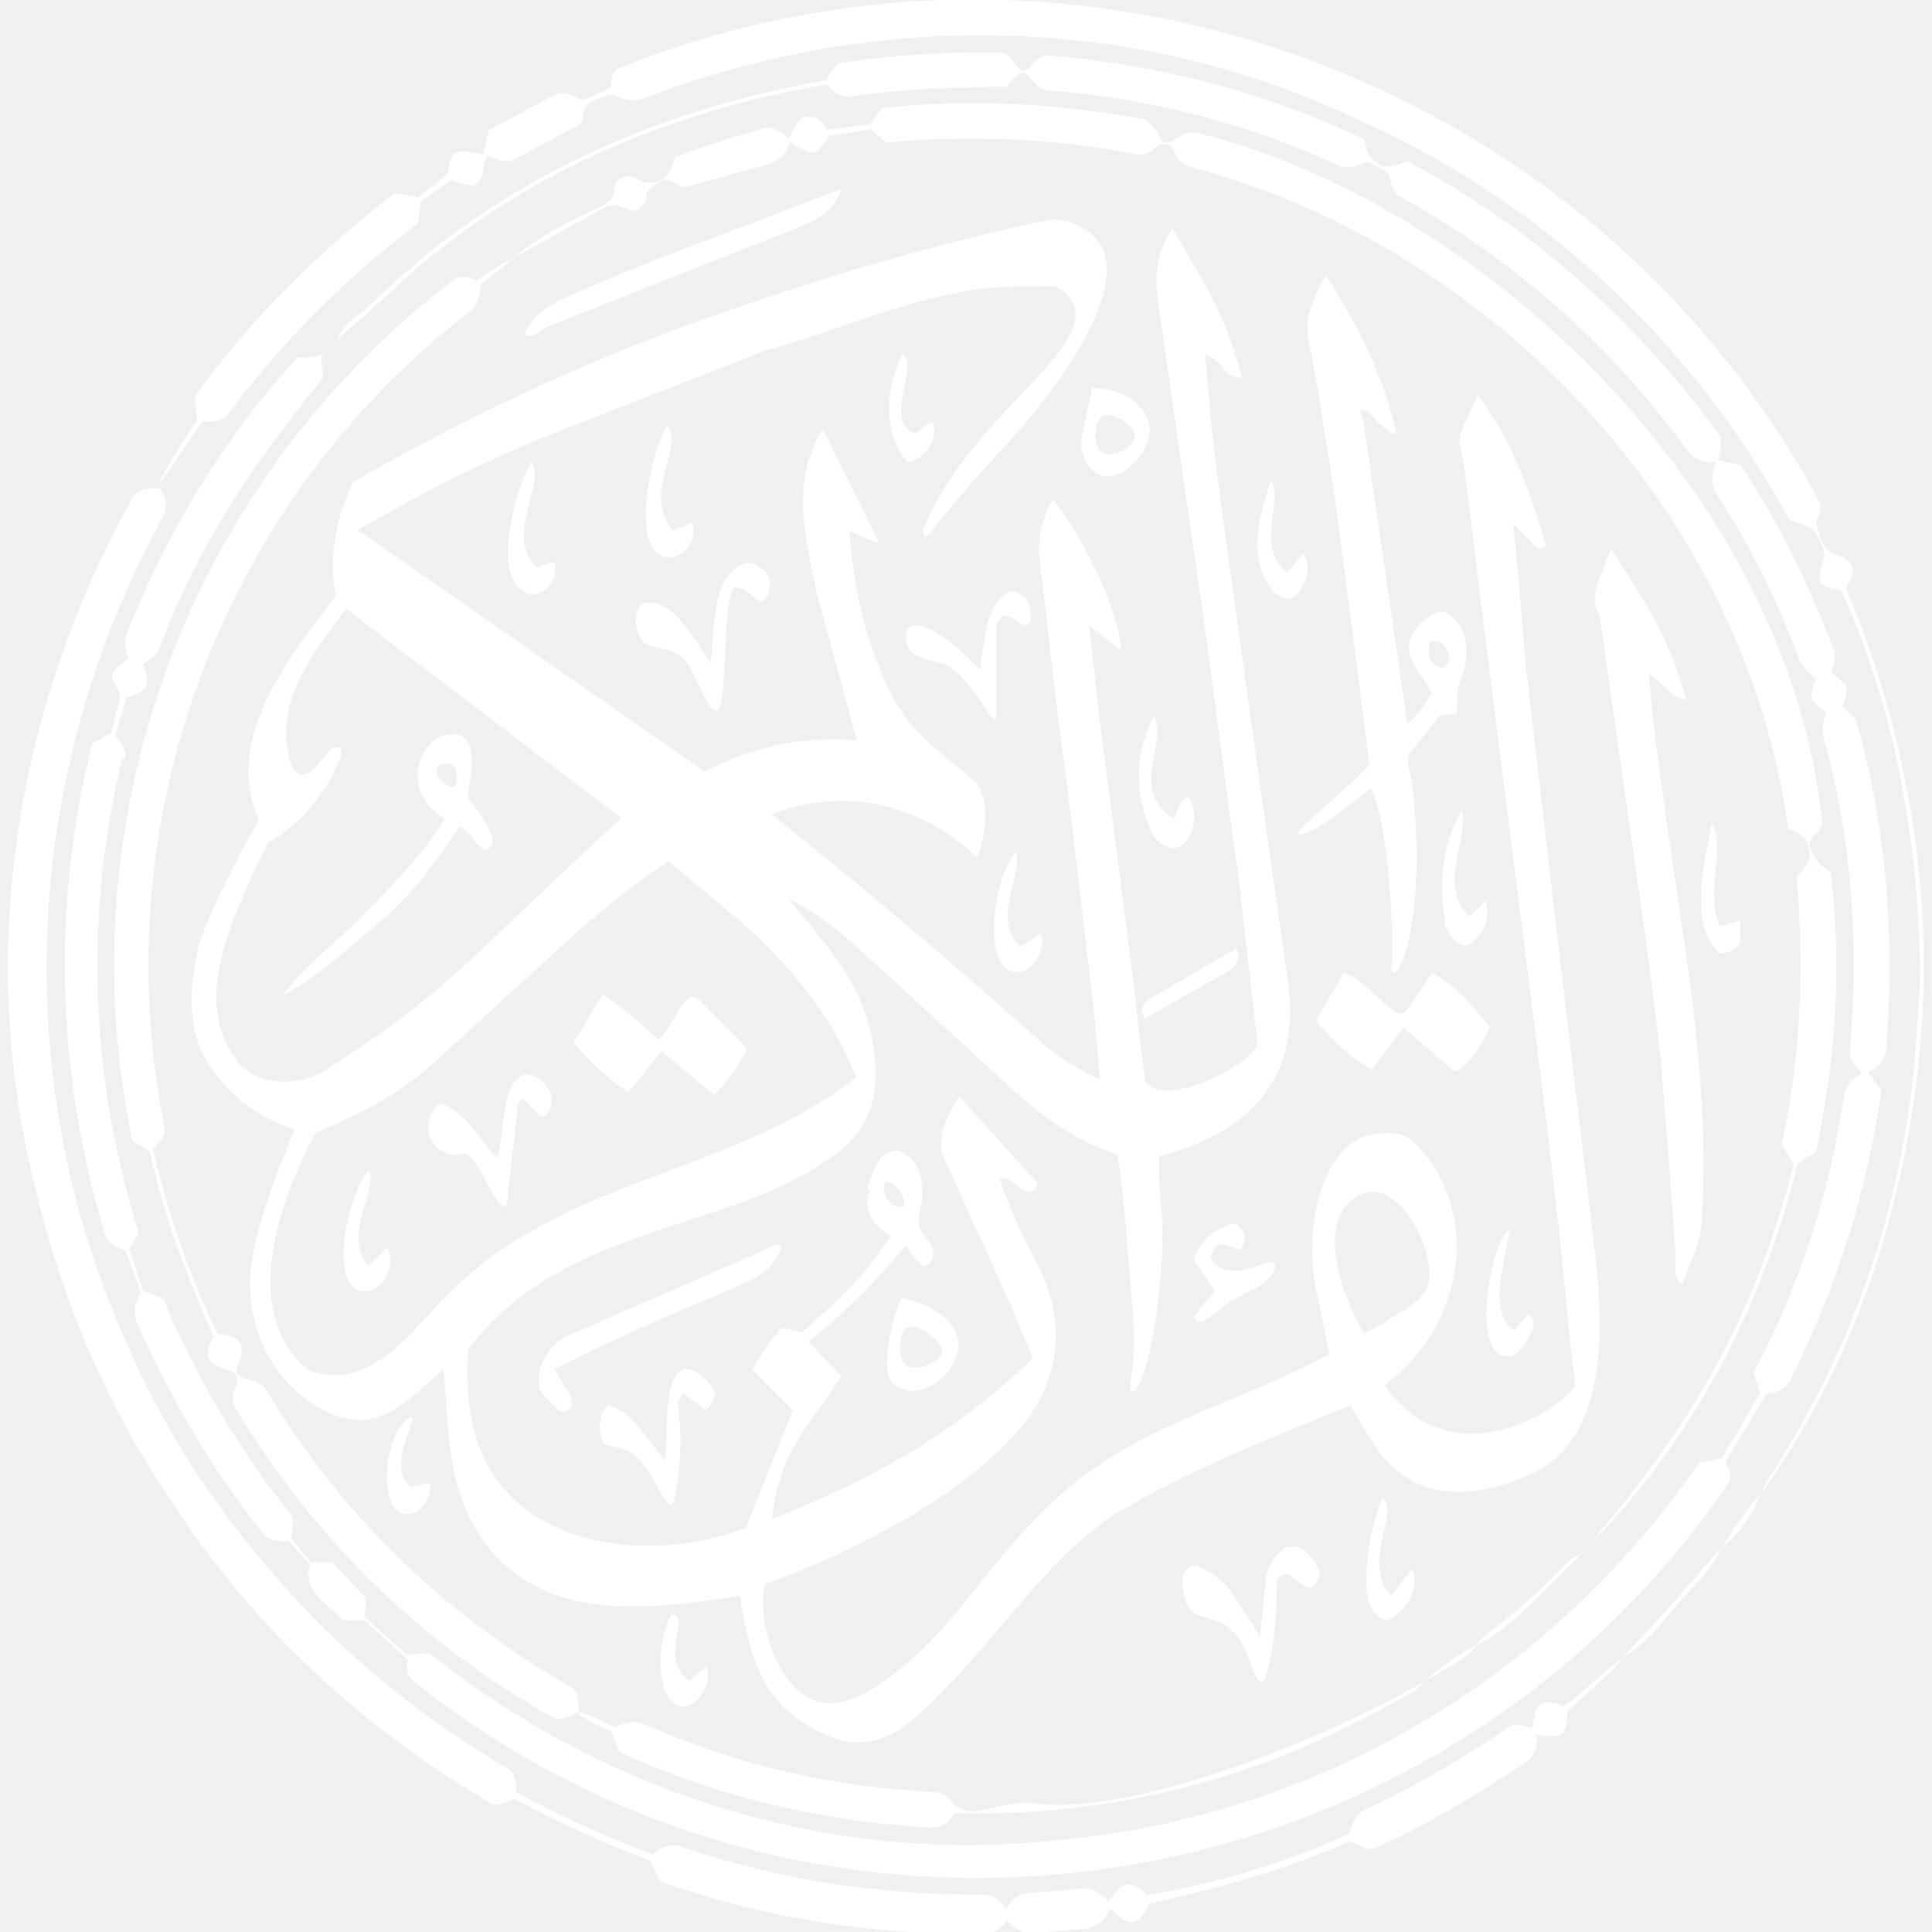
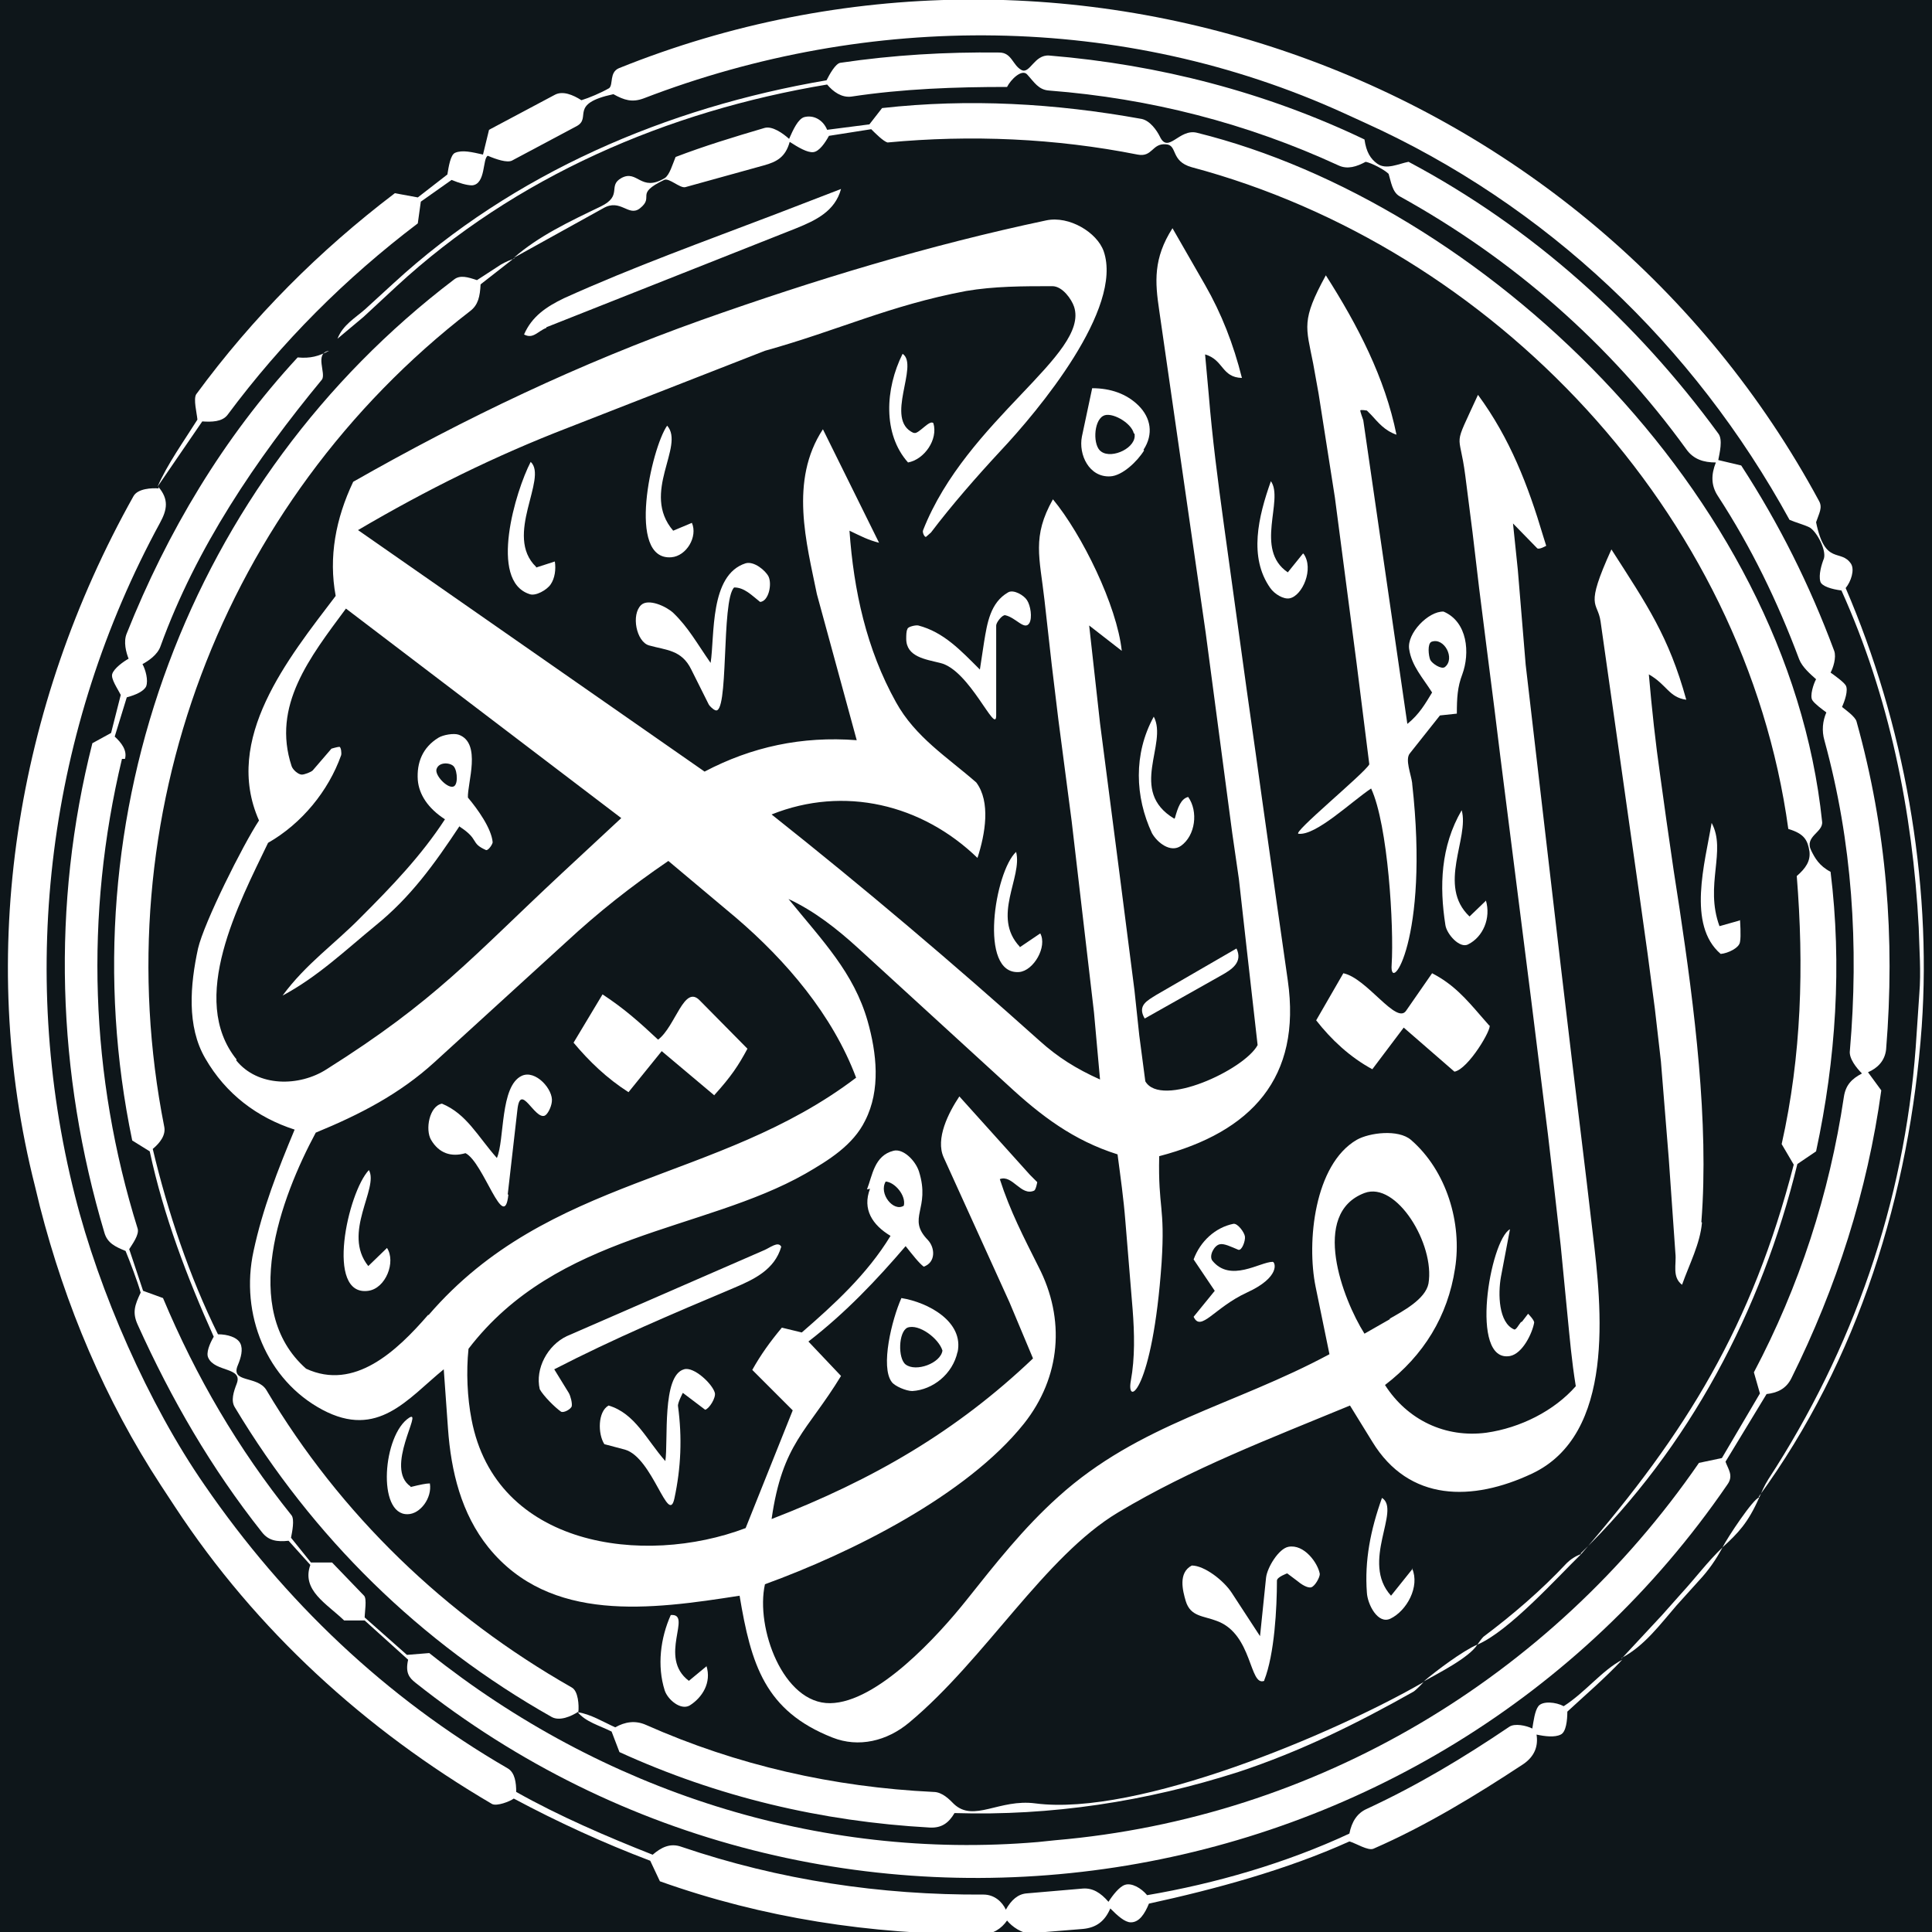
<svg xmlns="http://www.w3.org/2000/svg" id="Layer_1" version="1.1" viewBox="0 0 32 32">
  <defs>
    <style>
      .st0 {
        fill: #fff;
      }
+ 
+       .st1 {
+         fill: #0e161a;
+       }
    </style>
  </defs>
+   <rect class="st1" width="32" height="32" />
  <g>
    <path class="st0" d="M29.14,24.8c.04-.09.08-.19.15-.3,1.4-2.15,2.25-4.58,2.44-7.15l.06-.89c.03-.37,0-.72-.01-1.1-.1-1.92-.49-3.83-1.28-5.58-.16-.02-.33-.07-.35-.15-.03-.11.02-.28.06-.38.04-.14-.11-.43-.23-.51-.07-.04-.25-.09-.34-.13-1.59-2.9-4.03-5.22-7.04-6.58l-.35-.16c-3.65-1.66-7.85-1.68-11.59-.24-.19.07-.32.03-.5-.07-.75.16-.35.39-.61.53l-1.07.57c-.08.04-.26-.02-.4-.08-.09.04-.03.47-.26.49-.09,0-.22-.04-.34-.09l-.51.36-.05.36c-1.2.91-2.25,1.96-3.15,3.17-.09.12-.27.12-.42.11l-.74,1.08c.16-.37.44-.76.66-1.11-.01-.11-.07-.34-.02-.42.94-1.28,2.04-2.38,3.29-3.33l.38.07.49-.38c.02-.12.05-.33.13-.36.12-.05.28-.01.46.03l.1-.41,1.09-.58c.13-.07.3,0,.44.09.13-.04.32-.12.46-.2.07-.06,0-.26.16-.33,7.42-2.99,16.06.09,19.88,7.17.06.11,0,.2-.05.35.15.73.41.43.58.69.06.1,0,.29-.09.4.96,2.23,1.43,4.82,1.26,7.26-.2,2.77-1.05,5.53-2.7,7.79Z" />
    <path class="st0" d="M2.62,8.06c.18.21.15.38.03.6-1.85,3.4-2.36,7.38-1.41,11.14.4,1.59,1.22,3.46,2.15,4.8,1.32,1.92,3,3.52,5.02,4.69.12.07.14.24.14.39.71.4,1.5.74,2.26,1.04.14-.12.29-.2.48-.13,1.62.55,3.29.8,5,.79.18,0,.31.12.37.25.09-.16.2-.26.35-.27l.93-.08c.16-.01.29.07.42.22.07-.11.18-.25.27-.28.11-.04.27.05.37.17,1.12-.19,2.3-.53,3.35-1.02.04-.2.13-.34.29-.41.84-.39,1.59-.84,2.36-1.36.09-.06.28-.02.38.03.02-.12.04-.29.1-.37.07-.09.29-.07.42,0,.37-.24.63-.59.97-.77-.29.31-.63.6-.91.86,0,.14-.02.34-.11.38-.1.05-.26.03-.4,0,.03.19-.03.36-.22.49-.79.52-1.61,1.02-2.48,1.4-.09.04-.29-.09-.4-.12-1.04.47-2.22.79-3.32,1.03-.07.17-.16.31-.3.31-.1,0-.22-.11-.34-.23-.09.21-.23.32-.46.34l-.86.07c-.14.01-.31-.11-.39-.21-.09.13-.23.23-.43.23-1.83,0-3.61-.27-5.32-.88l-.16-.34c-.79-.3-1.53-.64-2.26-1.03-.07.05-.28.13-.36.09-2.1-1.23-3.91-2.88-5.25-4.92l-.23-.35c-.93-1.42-1.59-2.99-2.01-4.63l-.08-.33c-.98-3.86-.32-7.95,1.63-11.43.07-.13.31-.14.42-.13Z" />
    <path class="st0" d="M28.53,25.63c.08-.16.51-.81.61-.83-.19.43-.35.59-.61.83Z" />
    <path class="st0" d="M26.86,27.47l.67-.72.32-.36c.23-.25.43-.52.68-.76-.1.19-.23.38-.39.55l-.37.41c-.27.31-.53.67-.91.87Z" />
    <path class="st0" d="M2.02,12.57c-.62,2.59-.53,5.25.26,7.78.03.1-.09.26-.14.34l.23.69.33.12c.55,1.31,1.24,2.49,2.13,3.6.05.07.01.27-.01.37l.33.41h.35s.53.55.53.55c.05.05.01.28.01.36l.7.62.37-.03c2.86,2.28,6.44,3.44,10.08,3.13l.29-.03c4.31-.37,8.2-2.68,10.66-6.25l.38-.08.63-1.07-.1-.35c.75-1.42,1.25-2.95,1.49-4.56.03-.2.13-.3.3-.39-.09-.09-.22-.25-.2-.38.15-1.74.04-3.45-.42-5.13-.05-.17-.03-.33.03-.47-.08-.06-.19-.14-.23-.2-.05-.07.02-.28.06-.35-.09-.08-.23-.2-.28-.33-.36-.96-.79-1.85-1.35-2.71-.11-.17-.11-.35-.03-.55-.2,0-.37-.05-.49-.22-1.26-1.74-2.87-3.15-4.75-4.19-.12-.07-.14-.24-.18-.37-.07-.07-.28-.18-.38-.2-.15.08-.3.13-.45.06-1.52-.7-3.12-1.11-4.79-1.24-.18-.01-.25-.14-.37-.27-.09-.09-.27.09-.33.21-.86,0-1.72.03-2.58.16-.16.02-.3-.08-.4-.2-2.65.44-5.17,1.53-7.13,3.34l-.55.51-.43.36c.09-.23.29-.34.46-.49l.47-.43c1.98-1.82,4.52-2.91,7.17-3.36.05-.1.15-.28.23-.29.88-.13,1.74-.18,2.63-.17.21,0,.22.21.37.29.14.07.21-.26.46-.24,1.82.15,3.59.61,5.22,1.39.03.21.1.32.21.4.15.11.36,0,.52-.03,2.05,1.09,3.77,2.64,5.13,4.5.08.1.02.33,0,.44l.38.09c.63.97,1.13,1.97,1.54,3.07.04.11-.02.29-.06.36.07.05.21.15.25.21.05.08-.02.27-.06.36.05.04.22.16.24.24.5,1.79.64,3.59.49,5.43-.02.19-.14.31-.3.38l.22.3c-.23,1.67-.74,3.26-1.49,4.77-.09.18-.24.24-.41.26l-.68,1.12c.04.12.14.23.03.38-4.87,7.11-14.91,8.7-21.73,3.28-.1-.08-.17-.16-.12-.38l-.72-.65h-.34c-.29-.28-.71-.5-.56-.92l-.36-.4c-.19.02-.33,0-.44-.14-.84-1.06-1.5-2.2-2.06-3.44-.09-.2-.05-.32.05-.53-.05-.18-.18-.52-.25-.69-.17-.07-.3-.13-.35-.3-.79-2.65-.88-5.43-.2-8.11l.31-.17.16-.63c-.05-.1-.17-.27-.14-.35.03-.09.18-.2.27-.25-.04-.1-.09-.28-.03-.42.67-1.68,1.6-3.24,2.83-4.57.21.02.35-.02.52-.11-.25.04-.04.38-.12.48-1.09,1.32-2.08,2.78-2.67,4.41-.05.15-.21.25-.3.3.05.09.1.27.06.37-.04.08-.17.14-.32.18l-.2.65c.11.1.21.23.17.37Z" />
    <path class="st0" d="M8.51,4.28l-.55.43c-.01.2-.04.34-.17.44C3.67,8.33,1.71,13.55,2.72,18.66c.03.14-.07.27-.19.37.25,1.05.61,2.12,1.08,3.07.16,0,.32.05.37.15s.01.24-.04.36c-.13.3.32.17.47.41,1.23,2.07,2.97,3.74,5.06,4.93.11.06.12.3.11.4-.12.08-.31.16-.44.09-2.18-1.23-3.96-2.98-5.25-5.13-.07-.11-.02-.26.03-.39.11-.28-.36-.19-.47-.43-.04-.08.02-.23.09-.35-.44-.98-.83-2-1.06-3.07l-.29-.18c-1.12-5.38.95-10.93,5.33-14.26.1-.08.23-.04.38.01l.4-.26c.07-.04.16-.08.23-.1Z" />
    <path class="st0" d="M26.19,25.74c1.74-2.01,2.83-3.78,3.52-6.45l-.2-.34c.33-1.47.37-2.95.25-4.44.15-.13.23-.25.21-.41-.03-.18-.08-.29-.35-.37-.72-5.25-4.9-9.63-9.88-10.96-.36-.1-.23-.37-.43-.38-.23-.02-.22.22-.47.17-1.36-.27-2.76-.33-4.14-.2-.07-.02-.2-.15-.27-.22l-.7.11c-.06.11-.16.26-.26.27s-.25-.08-.39-.17c-.07.25-.21.33-.43.39l-1.3.36c-.09.02-.27-.16-.35-.12-.5.24-.15.27-.4.47-.19.15-.32-.17-.61,0l-1.48.82c.41-.36.92-.6,1.44-.85.37-.18.11-.34.34-.47.27-.15.32.24.72,0,.08-.05.13-.23.18-.35.47-.18.96-.33,1.47-.48.13-.04.31.09.41.18.07-.16.15-.33.25-.36.15-.04.31.04.38.21l.7-.09.21-.27c1.44-.16,2.86-.08,4.3.18.14.03.25.19.3.29.14.3.32-.14.62-.06,4.68,1.16,9.78,5.93,10.35,11.41.02.18-.3.24-.18.48.06.12.13.25.32.35.19,1.54.09,3.1-.24,4.63l-.31.21c-.59,2.42-1.79,4.7-3.59,6.45Z" />
    <path class="st0" d="M23.58,27.86s-.12.13-.17.16c-.94.53-1.87.99-2.9,1.33-1.53.49-3.1.73-4.7.68-.1.17-.22.25-.41.24-1.8-.1-3.52-.51-5.14-1.25l-.13-.34c-.2-.1-.43-.16-.56-.32.21.03.42.16.62.25.16-.09.33-.12.51-.04,1.51.67,3.1,1.03,4.76,1.11.15,0,.27.13.34.2.33.31.75-.09,1.35-.01,1.69.22,4.94-1.15,6.43-2.01Z" />
    <path class="st0" d="M24.47,27.24c-.14.22-.66.48-.89.61.2-.17.65-.51.89-.61Z" />
    <path class="st0" d="M26.19,25.74c-.41.4-1.2,1.28-1.72,1.5.02-.03.07-.1.1-.13.48-.36.96-.77,1.38-1.22.06-.06.15-.12.24-.15Z" />
  </g>
  <g>
    <path class="st0" d="M14.36,19.7c.09-.23.12-.56.44-.64.16-.04.36.16.42.34.2.63-.21.77.15,1.14.12.13.13.37-.07.44-.08-.06-.18-.19-.3-.34-.48.56-.99,1.1-1.61,1.58l.54.57c-.56.92-.97,1.11-1.15,2.37,1.68-.65,3.06-1.45,4.33-2.66l-.39-.93-1.09-2.4c-.14-.31.08-.74.26-1.01l1.17,1.3.12.12s-.02.12-.05.14c-.22.1-.36-.27-.57-.19.17.53.4.97.64,1.45.45.87.37,1.83-.24,2.6-.95,1.19-2.86,2.14-4.29,2.66-.16.72.3,1.98,1.08,1.97s1.79-1.12,2.26-1.71.94-1.19,1.52-1.71c1.34-1.21,2.91-1.51,4.49-2.36l-.23-1.12c-.15-.74-.02-2.02.68-2.43.21-.12.69-.18.9,0,.59.51.85,1.38.73,2.13-.12.79-.52,1.44-1.16,1.93.37.58,1,.88,1.68.79.56-.08,1.12-.36,1.48-.77-.07-.43-.1-.8-.14-1.2l-.11-1.13-.11-.97-.1-.86-.28-2.25-.51-4.02-.1-.81-.13-1.02-.12-.95-.11-.93-.12-.94c-.1-.78-.22-.4.21-1.34.53.72.83,1.5,1.08,2.34l.05.16s-.12.07-.15.04l-.4-.41.08.77.13,1.57.58,4.98.19,1.6.13,1.07.11.91.1.85c.15,1.24.38,3.34-1.01,3.99-.98.46-2.03.47-2.64-.53l-.37-.6c-1.33.55-2.62,1.04-3.84,1.77s-2.2,2.43-3.46,3.48c-.37.31-.84.42-1.27.25-1.12-.44-1.35-1.21-1.54-2.35-1.47.23-3.14.46-4.16-.8-.45-.56-.62-1.26-.67-1.97l-.07-.98c-.6.49-1.09,1.16-2.01.67s-1.37-1.58-1.14-2.63c.15-.7.4-1.34.68-2.01-.62-.2-1.14-.59-1.48-1.18-.31-.53-.25-1.22-.12-1.82.1-.43.74-1.71,1.01-2.12-.6-1.35.48-2.68,1.27-3.72-.12-.64,0-1.28.29-1.89,1.86-1.06,3.75-1.96,5.77-2.68,1.89-.67,3.77-1.24,5.71-1.65.38-.08.84.2.95.51.33.95-1.08,2.64-1.71,3.31-.39.42-.81.9-1.15,1.35-.01.01-.07.06-.08.07-.02.02-.07-.07-.05-.11.72-1.83,2.76-2.91,2.5-3.7-.04-.12-.19-.34-.36-.34-.49,0-.96,0-1.43.08-1.27.24-2.11.65-3.33.99l-3.25,1.27c-1.22.47-2.35,1.03-3.49,1.7l5.74,4c.78-.41,1.61-.59,2.52-.52l-.66-2.42c-.17-.84-.46-1.88.1-2.73l.93,1.88c-.19-.05-.28-.1-.49-.2.07.99.28,1.96.77,2.84.32.58.85.91,1.33,1.33.24.32.15.85.02,1.25-.92-.89-2.21-1.2-3.41-.72,1.55,1.23,3,2.46,4.44,3.75.3.27.6.46,1,.64l-.1-1.11-.37-3.17-.22-1.68-.11-.91-.12-1.07c-.08-.71-.21-1.05.14-1.67.48.58,1.06,1.76,1.14,2.51l-.54-.42.18,1.62.32,2.47.25,1.95.08.75.1.76c.26.45,1.64-.19,1.86-.6l-.18-1.59-.13-1.16-.11-.76-.44-3.32-.77-5.34c-.07-.47-.1-.86.22-1.36l.54.94c.27.47.47.98.61,1.54-.34-.01-.3-.3-.61-.39l.06.66c.06.73.15,1.42.25,2.15l.38,2.75.15,1.06.1.72.25,1.77.18,1.26c.23,1.61-.6,2.51-2.13,2.91-.02.87.1.82.04,1.76-.15,2.15-.59,2.4-.51,1.96.07-.38.06-.79.03-1.18l-.12-1.46c-.03-.38-.08-.73-.13-1.11-.73-.23-1.27-.64-1.82-1.15l-2.47-2.26c-.35-.32-.73-.62-1.16-.82.57.7,1.08,1.22,1.31,2.02.15.53.22,1.14-.04,1.65-.2.41-.61.66-.99.88-1.69.96-4.11.98-5.58,2.9-.04.38-.02.81.05,1.17.4,2.11,2.85,2.44,4.54,1.8l.78-1.95-.67-.67c.14-.25.29-.46.49-.7l.33.08c.53-.46,1.08-.96,1.47-1.6-.3-.18-.47-.44-.34-.78ZM3.91,17.56c.36.45,1.05.44,1.5.15,1.81-1.14,2.4-1.85,3.89-3.24l.99-.92-4.56-3.47c-.6.81-1.23,1.61-.9,2.61.02.06.11.14.17.14.04,0,.15-.04.18-.07l.31-.36s.1-.03.13-.03.04.11.03.14c-.21.59-.65,1.13-1.21,1.45-.48,1-1.33,2.59-.52,3.59ZM7.1,21.78c1.99-2.31,4.79-2.19,7.08-3.93-.39-1.04-1.16-1.94-1.99-2.65l-1.12-.94c-.63.43-1.16.85-1.7,1.35l-2.17,1.98c-.58.53-1.24.87-1.97,1.17-.58,1.08-1.27,2.93-.16,3.91.8.37,1.5-.29,2.02-.89ZM14.97,19.97c.04-.17-.15-.39-.3-.4-.12.2.13.51.3.4ZM23.02,21.84c.21-.12.59-.32.64-.58.11-.65-.53-1.7-1.06-1.5-.9.34-.36,1.76,0,2.33l.42-.24Z" />
    <path class="st0" d="M23.39,12.98c.29,2.59-.38,3.51-.34,3,.04-.63-.06-2.32-.34-2.92-.33.22-.91.78-1.2.75-.13,0,1.09-1,1.17-1.15l-.21-1.67-.36-2.75-.27-1.72-.09-.5c-.12-.61-.2-.71.21-1.46.53.83.98,1.7,1.17,2.64-.2-.07-.3-.2-.42-.33l-.07-.07s-.11-.02-.11,0,.04.13.05.16l.73,5.03c.2-.16.3-.34.41-.52-.15-.24-.34-.44-.38-.72-.04-.26.32-.63.57-.62.4.17.44.69.31,1.04-.08.21-.09.39-.09.65l-.28.03-.5.63c-.08.1.02.34.04.49ZM23.93,11.05c.18-.14-.01-.5-.22-.42-.07.03-.05.23-.02.3.03.06.18.16.24.12Z" />
    <path class="st0" d="M28.19,20.25c-.03.35-.21.69-.33,1.03-.17-.13-.09-.34-.11-.52l-.11-1.57-.13-1.61-.1-.87-.12-.91-.13-.93-.65-4.58c-.05-.34-.27-.2.18-1.19.59.92.95,1.44,1.24,2.49-.29-.04-.32-.25-.62-.42.05.58.11,1.13.19,1.69l.1.72.12.83.1.65c.24,1.6.49,3.53.36,5.18Z" />
    <path class="st0" d="M24.67,16.98c.05.05-.35.73-.58.77l-.84-.73-.52.69c-.37-.2-.68-.49-.93-.81l.45-.78c.39.08.88.86,1.04.62l.43-.62c.35.18.56.42.81.71l.14.16Z" />
    <path class="st0" d="M9.05,5.43c-.15.06-.22.19-.37.11.13-.3.37-.46.66-.6,1.15-.52,2.32-.94,3.5-1.39l1.09-.42c-.1.37-.42.52-.74.65l-4.14,1.64Z" />
    <path class="st0" d="M9.42,23.07c.03.05.06.17.05.22s-.14.12-.18.09c-.1-.07-.29-.26-.35-.37-.08-.34.13-.73.45-.88l3.26-1.42c.1-.04.24-.16.29-.06-.11.38-.45.54-.78.68-1.02.43-1.99.84-2.98,1.35l.24.39Z" />
    <path class="st0" d="M20.94,27.84c-.25.1-.19-.77-.78-.99-.23-.09-.44-.07-.52-.33-.05-.17-.13-.47.1-.59.21,0,.53.25.66.45l.47.72.1-.97c.02-.17.21-.48.37-.51.26-.05.49.27.52.45,0,.06-.08.2-.14.22-.06.02-.17-.05-.24-.11l-.16-.12s-.17.06-.17.12c0,.45-.04,1.22-.21,1.65Z" />
    <path class="st0" d="M11.45,11.09c-.16-.33-.42-.32-.7-.4-.21-.06-.3-.51-.13-.67.12-.11.41.02.53.13.25.24.39.5.62.83.07-.45-.02-1.46.58-1.65.14-.04.33.12.38.22.06.13,0,.41-.14.42-.14-.11-.26-.24-.43-.24-.22.21-.08,2.17-.32,2.03-.03-.01-.09-.07-.1-.09l-.29-.58Z" />
    <path class="st0" d="M11.17,24.82c-.1.46-.36-.68-.82-.81l-.34-.09c-.11-.17-.11-.54.07-.64.44.13.63.57.94.92.05-.33-.06-1.42.31-1.52.16-.05.47.24.51.39.02.08-.09.26-.16.28l-.37-.28s-.09.17-.08.22c.07.52.05,1.02-.06,1.53Z" />
    <path class="st0" d="M16.5,11.85c0,.34-.44-.76-.93-.87-.24-.06-.56-.1-.56-.4,0-.05,0-.13.02-.16,0-.04.14-.07.18-.06.42.11.7.41,1.02.73l.07-.46c.05-.3.1-.65.4-.82.09-.05.26.05.31.13.06.09.09.29.04.38-.08.13-.22-.09-.4-.13-.05-.01-.15.12-.15.17v1.33s0,.16,0,.16Z" />
    <path class="st0" d="M15.86,22.39c-.08.37-.41.63-.75.65-.1,0-.29-.08-.34-.15-.19-.25,0-1.03.16-1.39.44.07,1.04.39.93.9ZM15.61,22.37c-.06-.2-.39-.45-.58-.38-.15.07-.16.51-.03.61.17.13.58-.02.61-.23Z" />
    <path class="st0" d="M18.95,7.46c-.11.18-.36.42-.56.43-.35.02-.53-.36-.47-.66l.17-.8c.3,0,.57.09.77.29s.25.47.08.73ZM18.78,7.18c-.04-.18-.38-.37-.51-.29-.16.09-.17.5-.03.59.18.13.6-.07.55-.3Z" />
    <path class="st0" d="M20.65,21.41c-.54.25-.76.66-.88.4l.35-.43-.35-.52c.11-.3.36-.53.66-.59.07-.01.18.14.19.21s-.05.24-.11.22c-.12-.05-.24-.11-.31-.09-.09.02-.18.19-.12.27.3.37.79.02,1,.02.04,0,.14.25-.43.51Z" />
    <path class="st0" d="M19.46,13.55c.05-.18.1-.32.22-.35.17.24.12.64-.12.81-.17.12-.39-.05-.48-.21-.28-.6-.31-1.31.03-1.93.24.45-.43,1.23.34,1.69Z" />
    <path class="st0" d="M8.88,9.4l.31-.1c.02.13,0,.28-.07.38-.06.09-.25.2-.35.16-.68-.22-.23-1.71.02-2.19.29.27-.45,1.22.09,1.74Z" />
    <path class="st0" d="M11.15,8.79l.31-.13c.1.23-.09.55-.34.57-.75.06-.33-1.81-.07-2.18.3.34-.44,1.11.1,1.74Z" />
    <path class="st0" d="M24.61,14.91c.09.3-.05.61-.29.73-.14.08-.36-.17-.38-.32-.1-.64-.08-1.3.27-1.9.13.46-.41,1.25.13,1.76l.27-.26Z" />
    <path class="st0" d="M16.89,15.69l.34-.23c.12.22-.11.62-.35.64-.68.05-.4-1.67-.05-1.99.11.42-.41,1.07.06,1.57Z" />
    <path class="st0" d="M25.21,21.89l.1-.13s.11.11.1.15c-.03.17-.19.51-.4.55-.68.12-.33-1.92,0-2.1l-.15.79c-.05.28-.04.76.22.87.03.01.07-.07.11-.12Z" />
    <path class="st0" d="M21.59,9.17c.18.25-.02.7-.23.74-.1.02-.25-.07-.32-.17-.36-.51-.2-1.18.01-1.77.22.31-.28,1.13.28,1.51l.25-.31Z" />
    <path class="st0" d="M23.39,25.98c.13.3-.09.7-.36.83-.21.1-.38-.24-.39-.43-.04-.53.06-1.04.25-1.57.32.2-.36,1.06.15,1.62l.36-.45Z" />
    <path class="st0" d="M28.82,15.24s.02.27,0,.36c-.01.1-.2.19-.32.2-.56-.48-.26-1.51-.15-2.17.25.46-.12,1.03.13,1.71l.32-.09Z" />
    <path class="st0" d="M11.7,27.59c.09.28-.07.53-.28.66-.15.08-.36-.1-.41-.25-.13-.41-.07-.87.1-1.25.37-.03-.22.7.3,1.09l.29-.24Z" />
    <path class="st0" d="M15.14,7.17c.07.03.26-.23.32-.16.08.27-.15.6-.42.65-.42-.47-.38-1.22-.09-1.8.28.19-.31,1.09.18,1.31Z" />
    <path class="st0" d="M6.8,24.63c.16-.04.26-.06.32-.06.04.24-.16.51-.37.51-.51.01-.41-1.32.03-1.6.23-.14-.42.84.02,1.14Z" />
    <path class="st0" d="M20.22,16.16l-1.26.71c-.13-.22.05-.3.19-.39l1.33-.77c.11.23-.08.35-.26.45Z" />
    <path class="st0" d="M11.84,18.15l-.88-.74-.55.68c-.36-.23-.65-.51-.91-.82l.48-.8c.35.23.6.45.92.75.29-.22.43-.92.69-.65l.79.8c-.15.28-.27.46-.55.77Z" />
    <path class="st0" d="M8.42,19.79c-.07.65-.41-.54-.71-.69-.24.07-.44,0-.57-.22-.1-.17-.03-.56.18-.6.41.17.59.54.91.9.13-.3.05-1.19.41-1.36.23-.11.53.23.5.43-.01.09-.07.21-.12.23-.17.06-.4-.56-.45-.1l-.16,1.4Z" />
    <path class="st0" d="M6.1,20.97l.31-.3c.15.23-.02.67-.31.71-.72.1-.34-1.63.01-2,.17.3-.45,1.04-.01,1.59Z" />
    <path class="st0" d="M7.62,13.67c-.43.65-.82,1.19-1.4,1.66-.5.41-.96.85-1.54,1.16.39-.53.87-.86,1.3-1.3.51-.51,1-1.02,1.39-1.62-.28-.18-.43-.41-.45-.65-.02-.29.08-.54.34-.7.08-.05.26-.08.34-.05.38.14.14.8.15,1.04.16.19.39.51.41.74,0,.03-.07.14-.11.13-.27-.12-.1-.17-.44-.39ZM7.5,13.03c.09-.01.08-.25.02-.33-.05-.07-.25-.09-.29.04-.03.1.17.31.27.29Z" />
  </g>
</svg>
